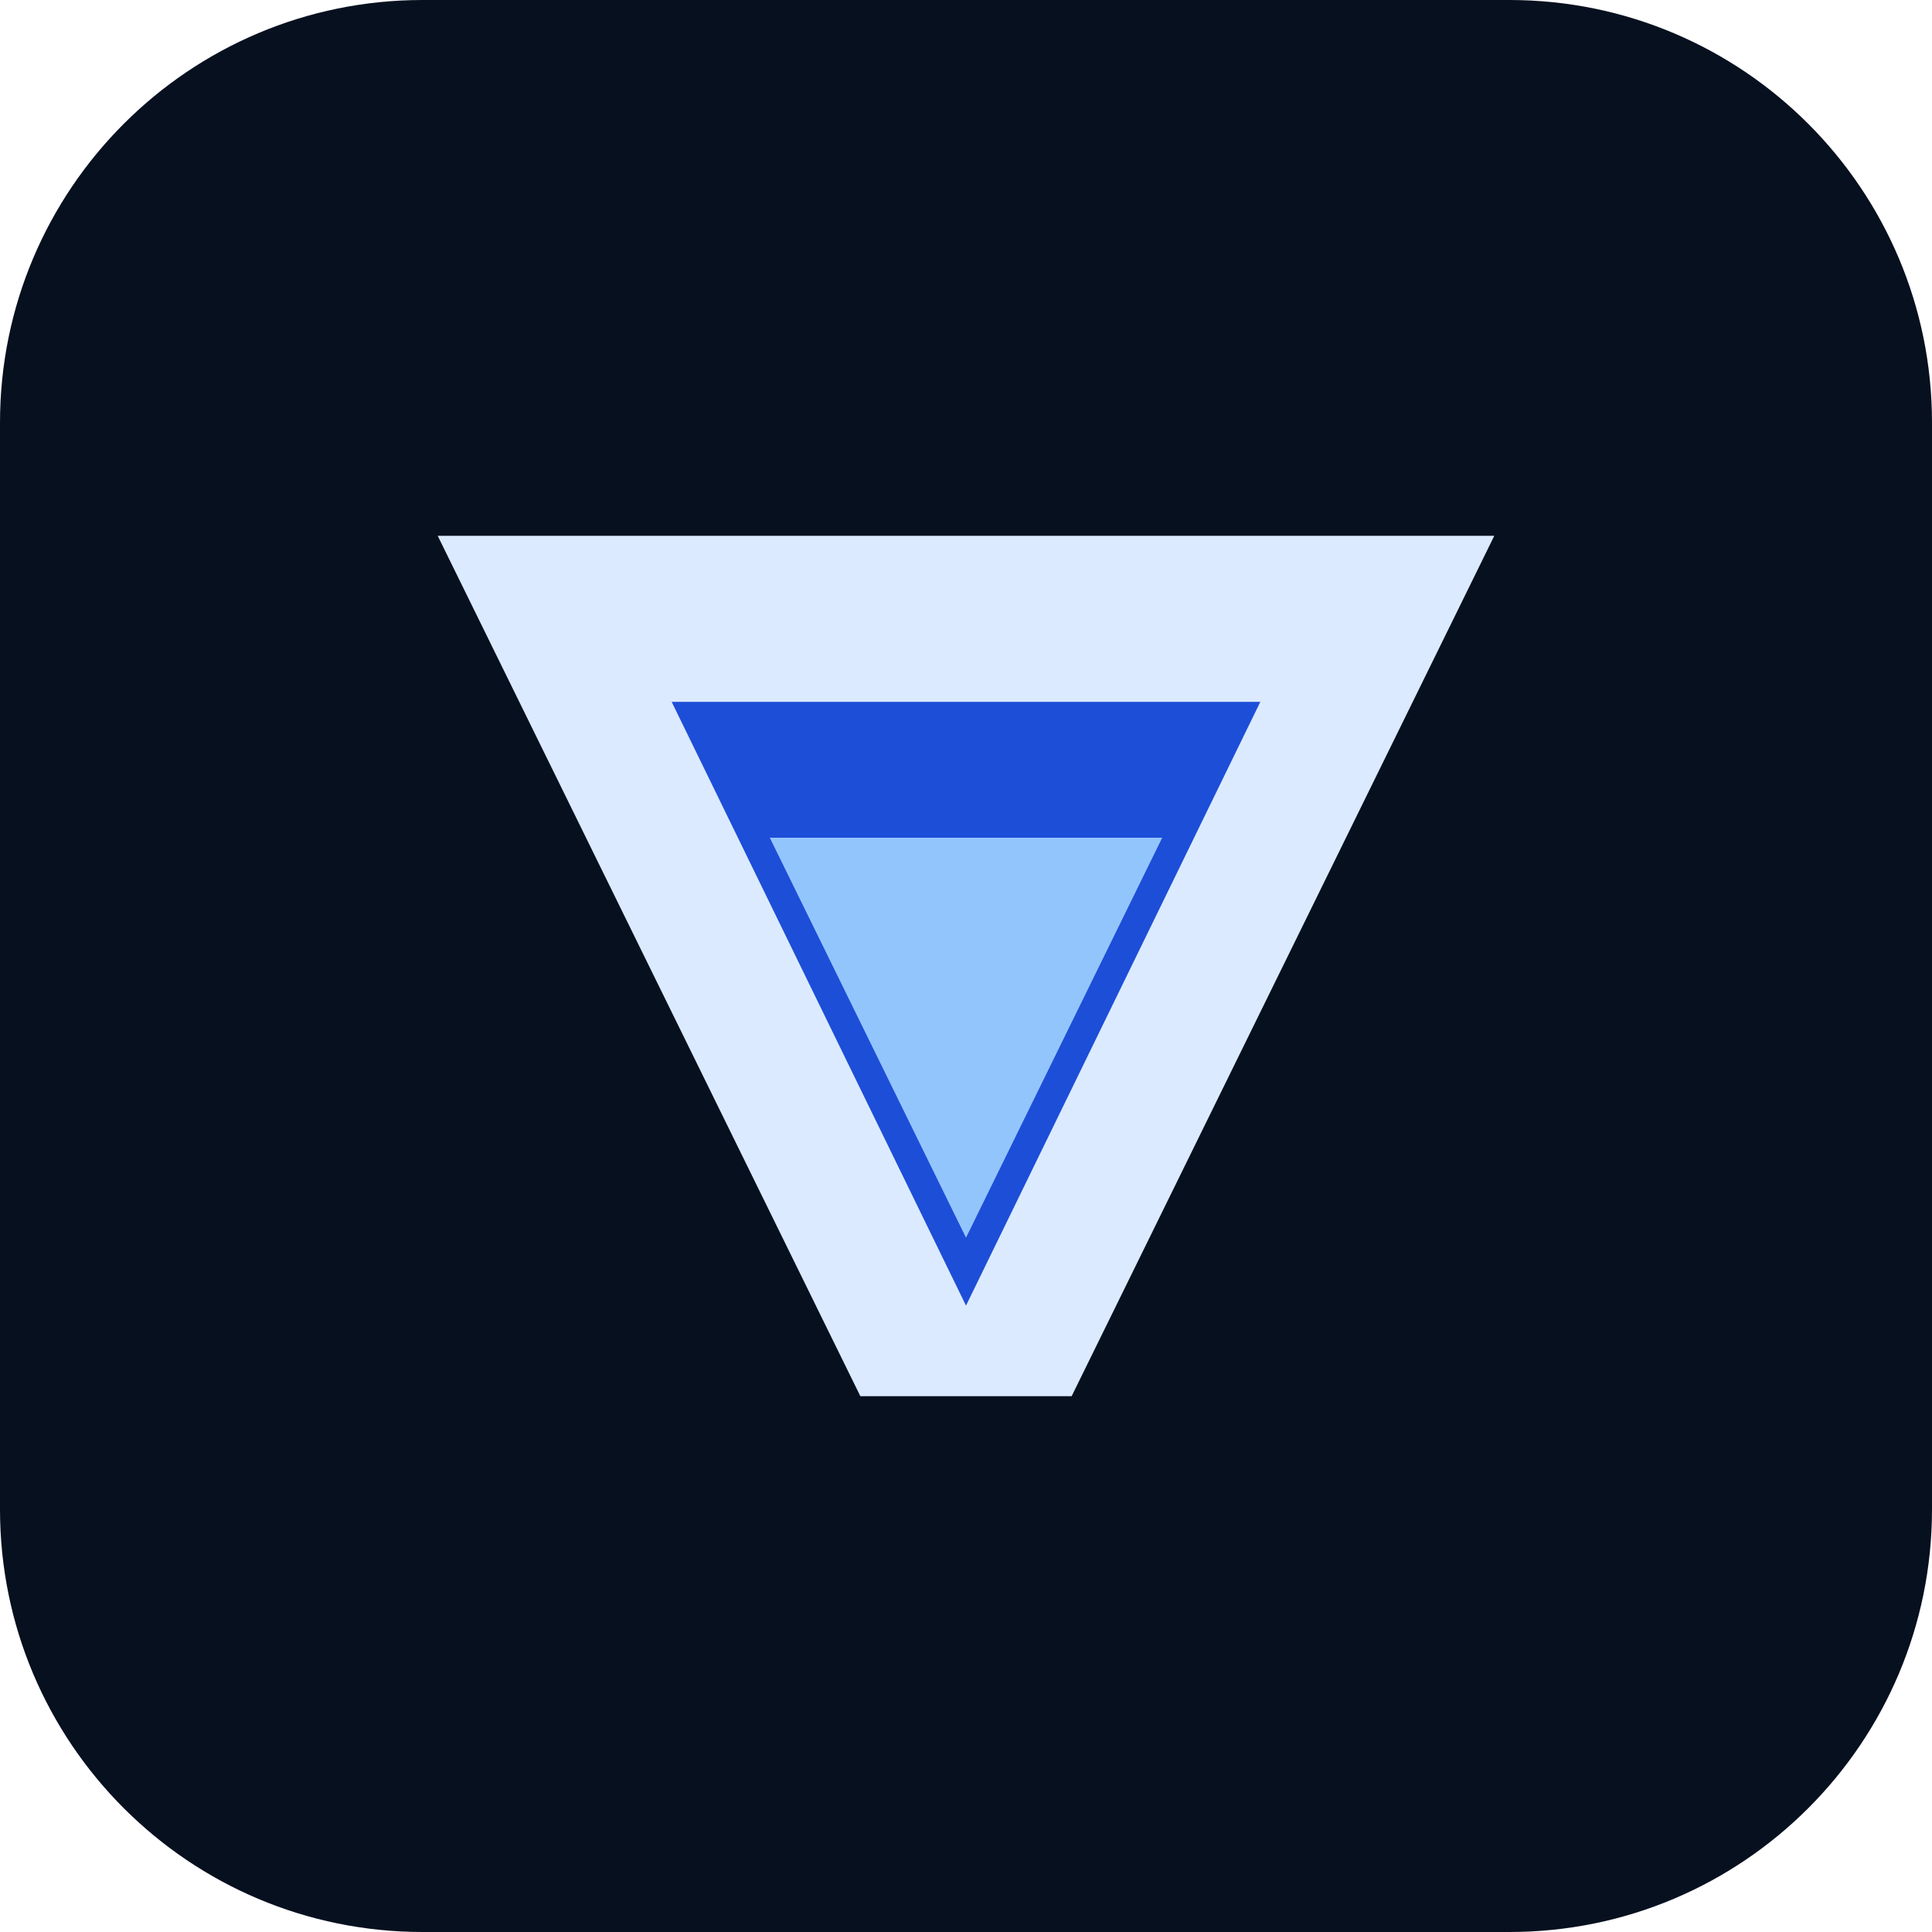
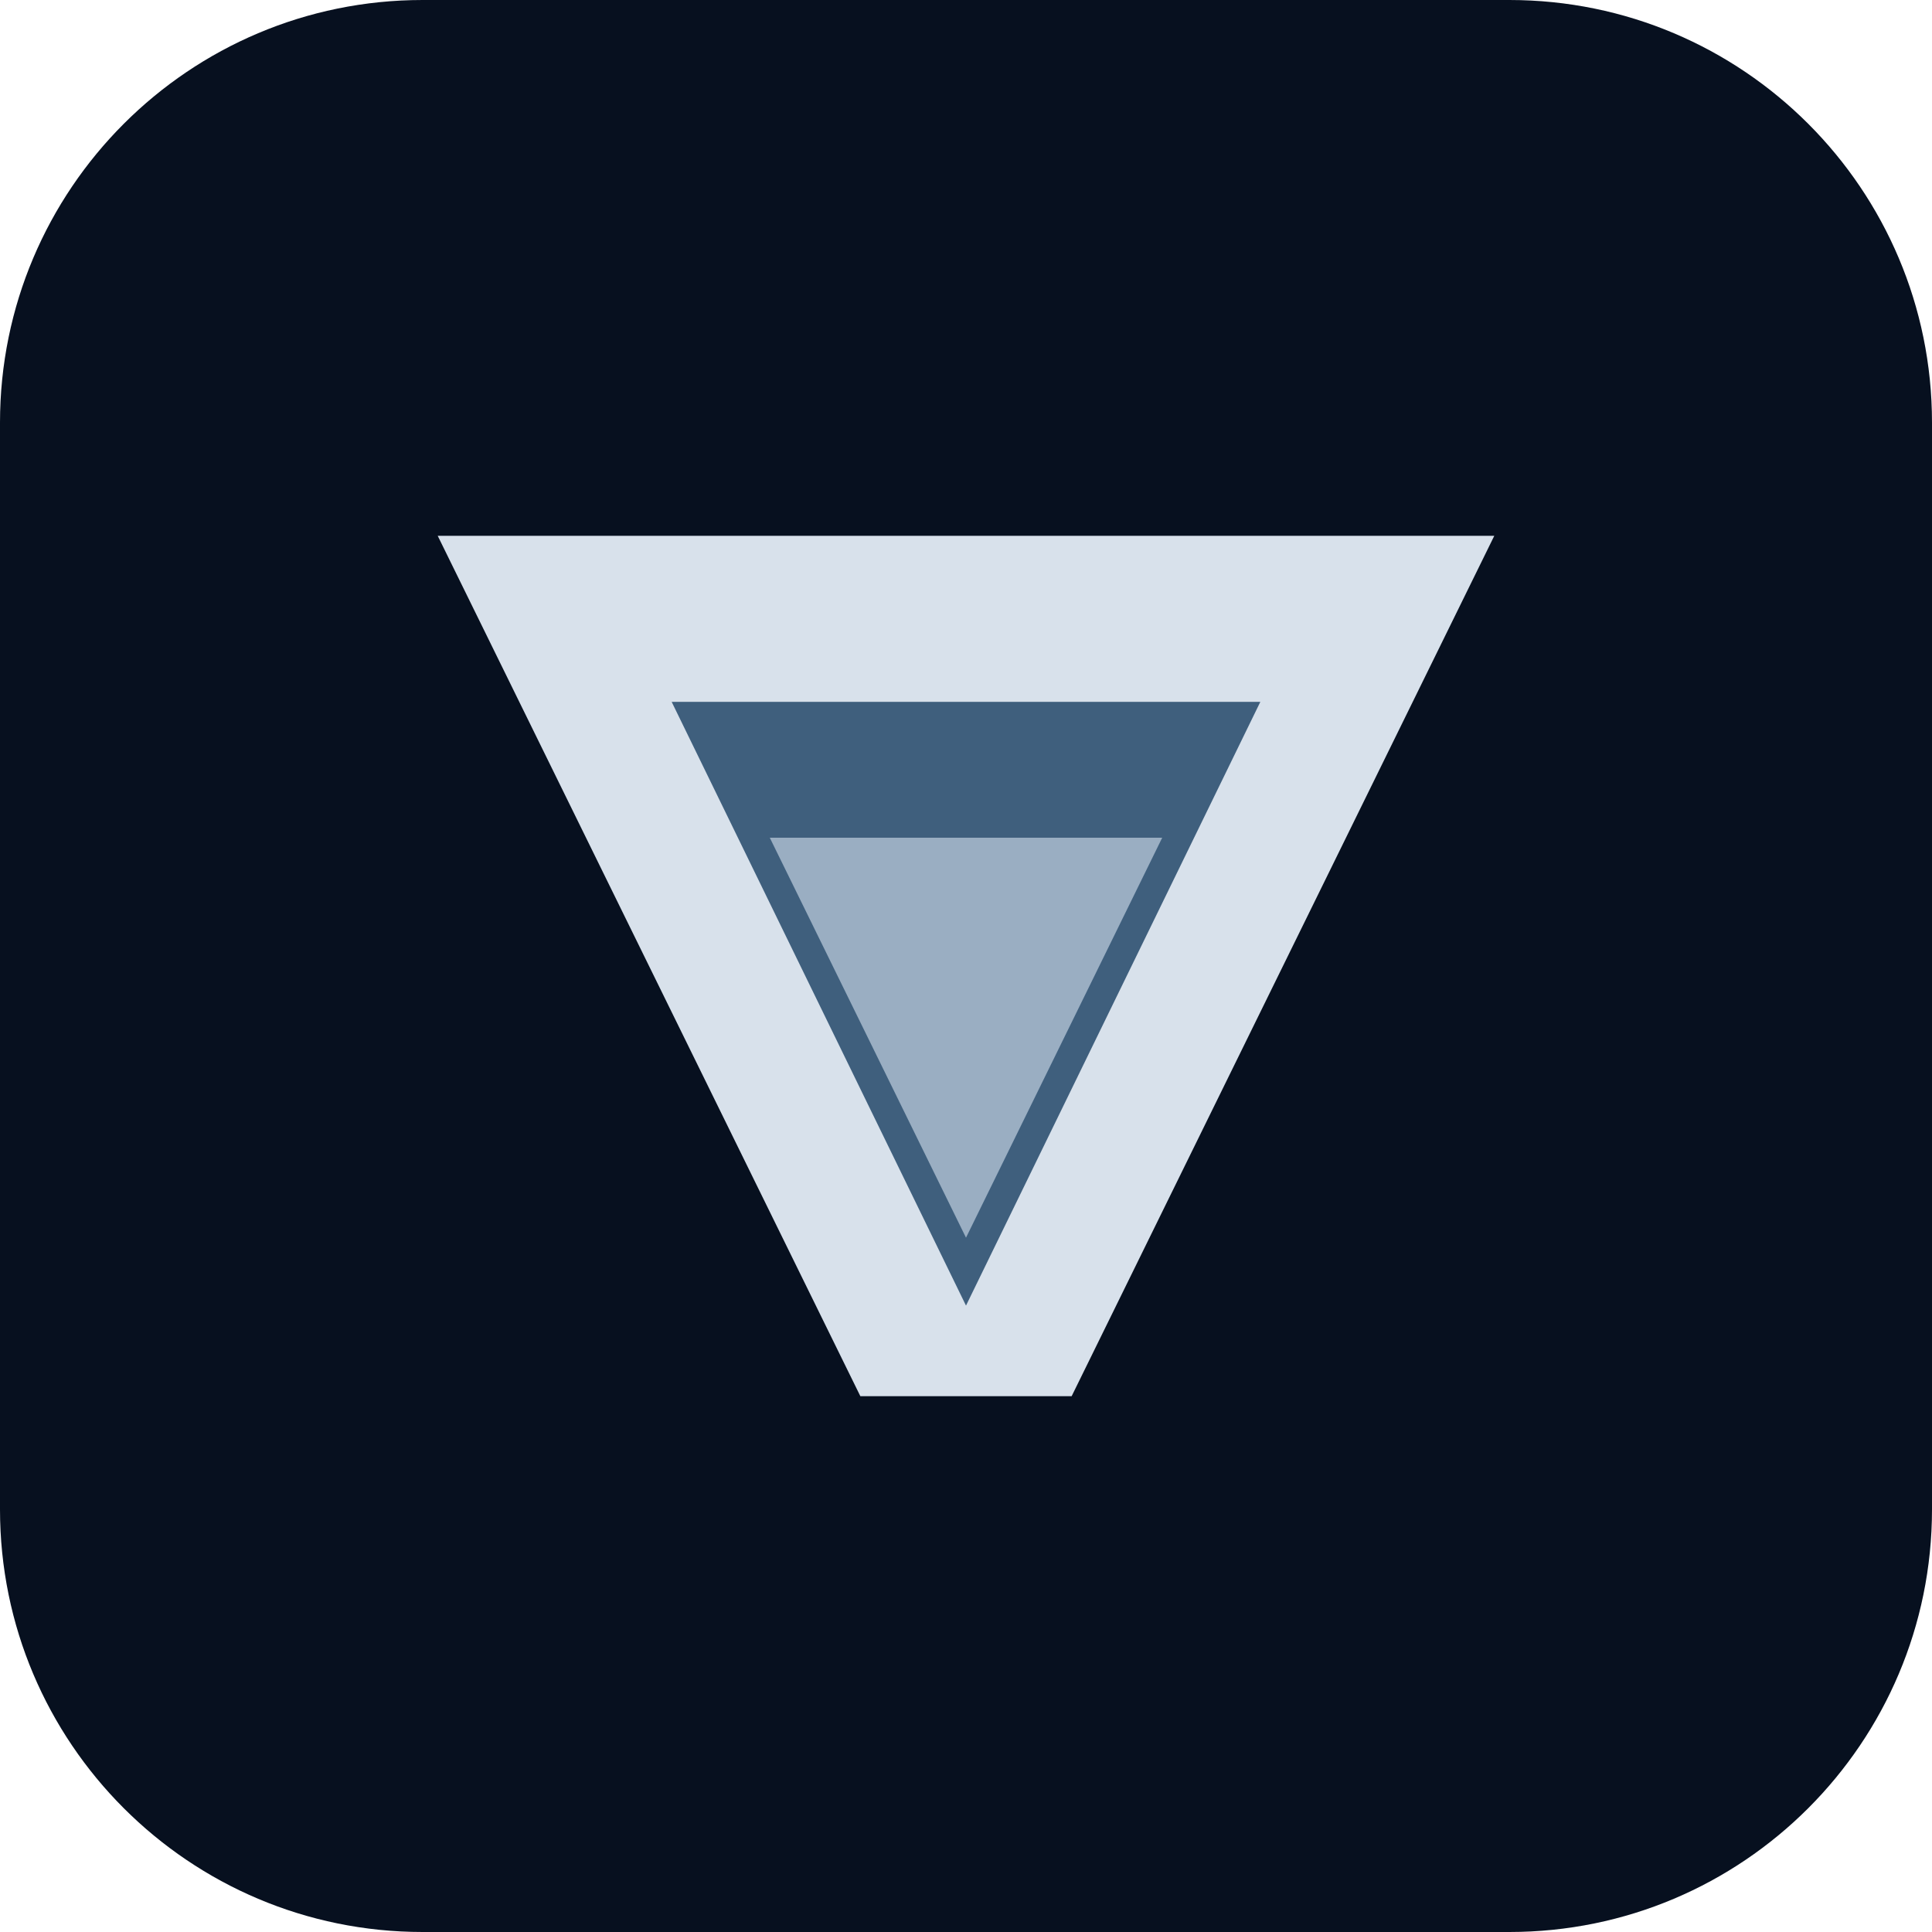
<svg xmlns="http://www.w3.org/2000/svg" viewBox="0 0 512 512" role="img" aria-label="Viatica">
  <rect width="512" height="512" rx="112" fill="#07101f" />
-   <path d="M116 142h280L284 370h-56L116 142Z" fill="#dbeafe" />
-   <path d="M178 186h156l-78 160-78-160Z" fill="#1d4ed8" />
-   <path d="M204 222h104l-52 106-52-106Z" fill="#93c5fd" />
+   <path d="M116 142h280L284 370h-56L116 142Z" fill="#d8e1eb" />
+   <path d="M178 186h156l-78 160-78-160Z" fill="#3f5f7d" />
+   <path d="M204 222h104l-52 106-52-106Z" fill="#9aaec2" />
</svg>
